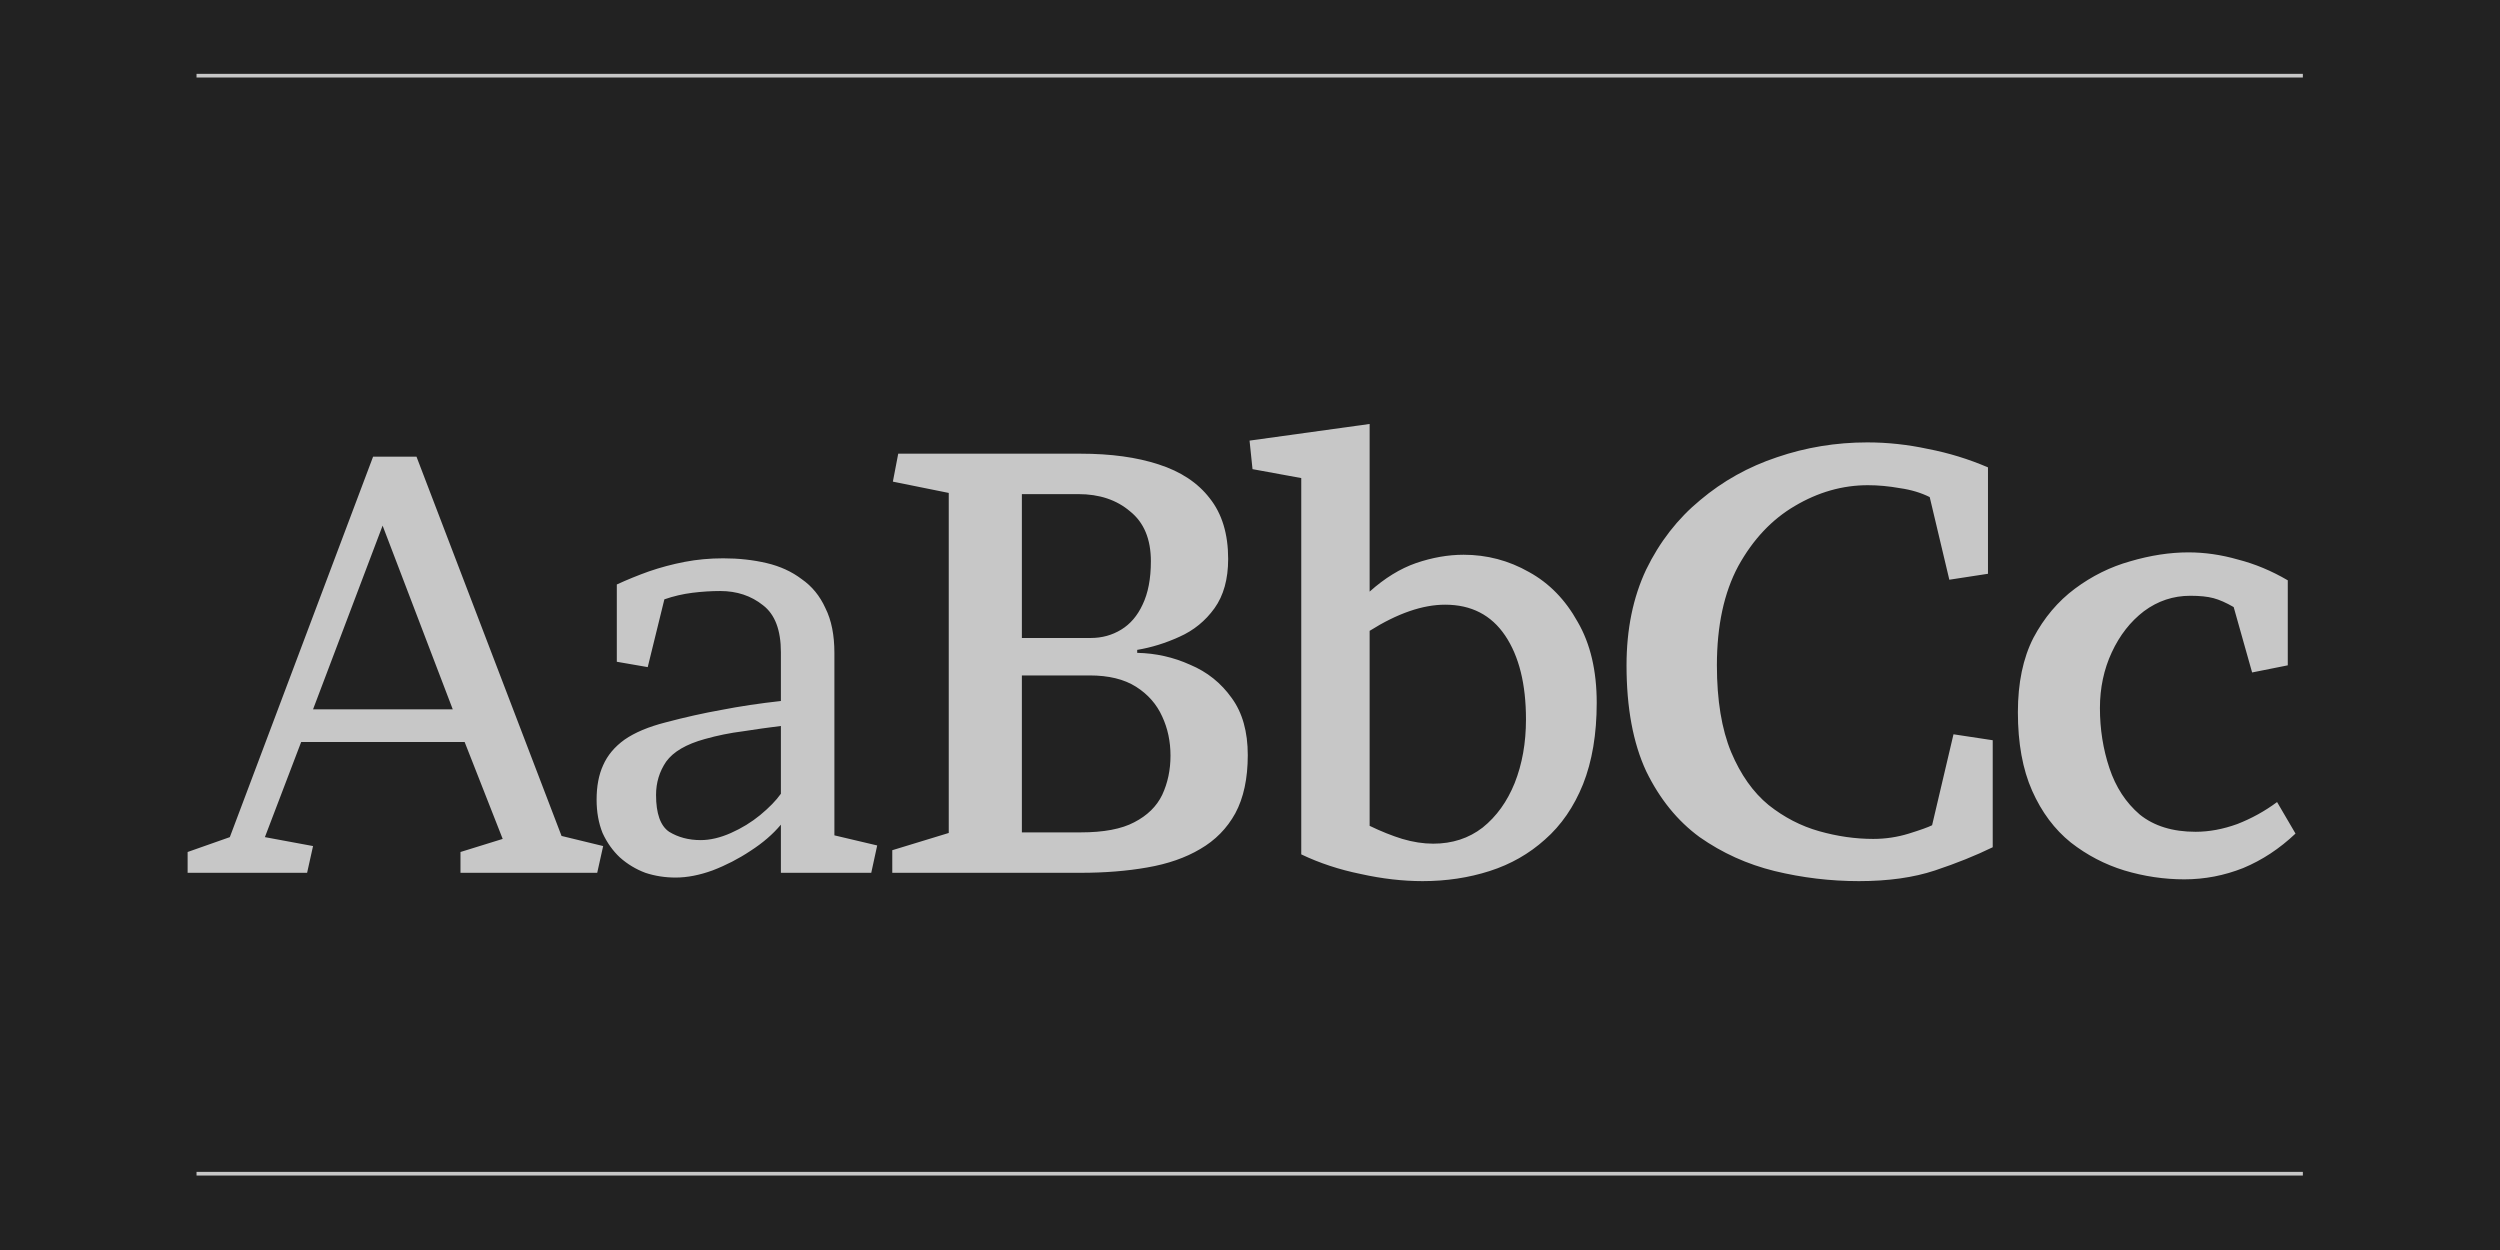
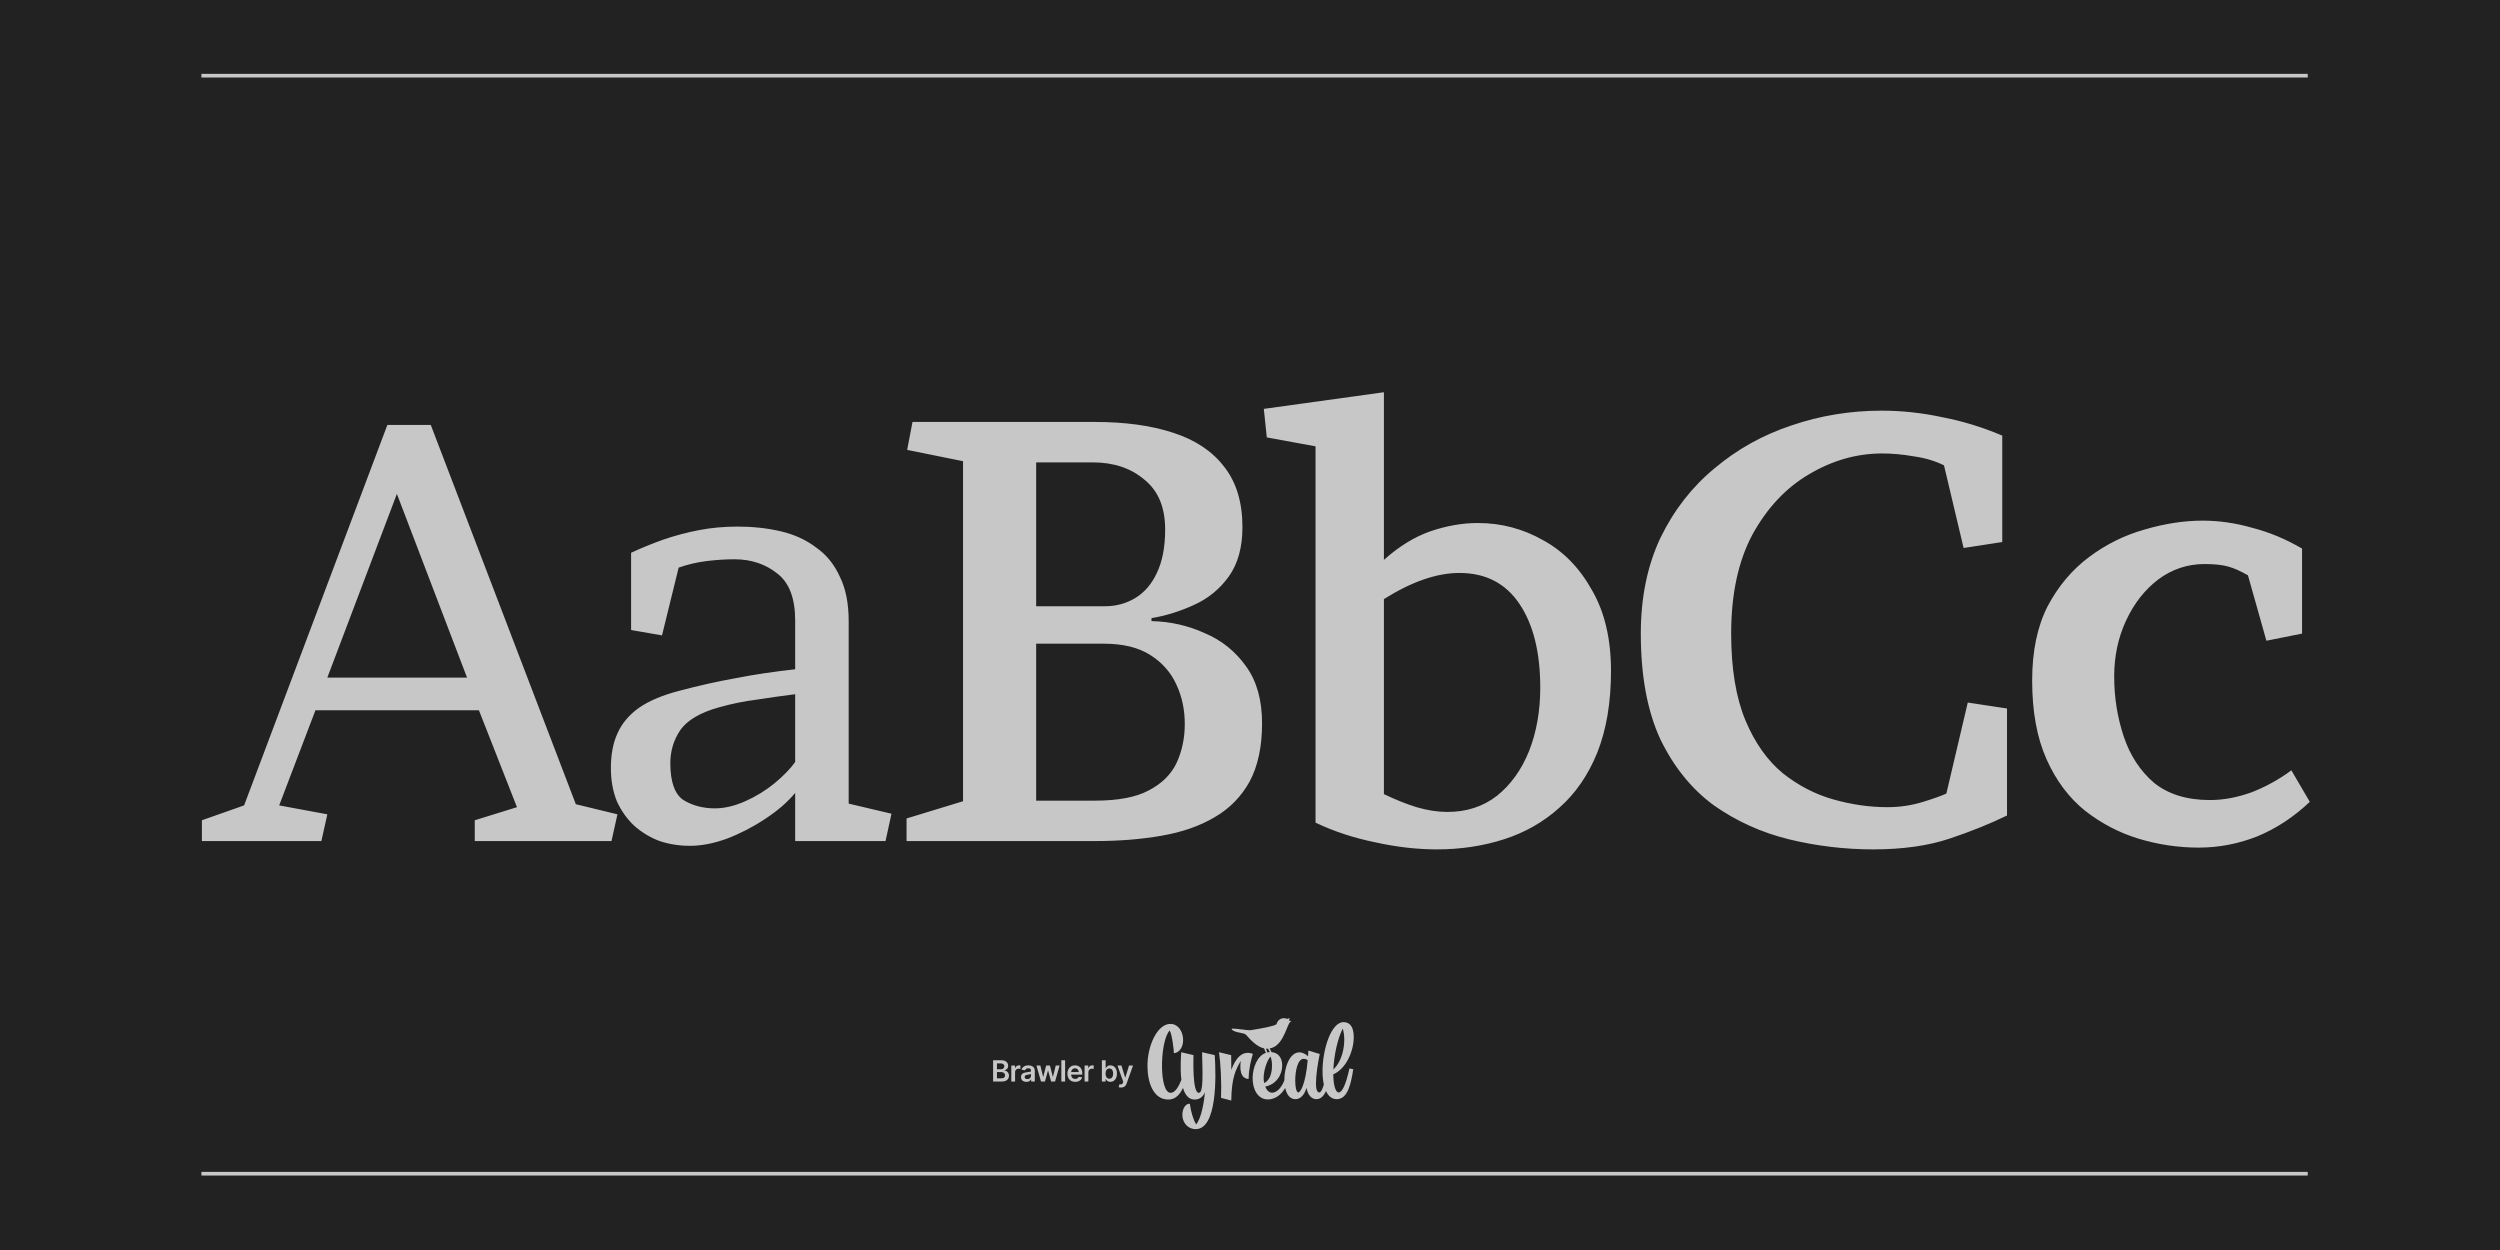
<svg xmlns="http://www.w3.org/2000/svg" width="2048" height="1024" viewBox="0 0 2048 1024" fill="none">
  <rect width="2048" height="1024" fill="#222222" />
-   <path d="M153.695 715V697.955L188.272 685.78L305.639 374.1H341.19L460.018 684.806L494.108 693.085L489.238 715H377.228V697.955L411.805 687.241L380.637 607.86H246.712L217.005 685.78L256.452 693.085L251.582 715H153.695ZM256.452 581.075H370.897L313.431 430.592L256.452 581.075ZM553.507 718.896C544.741 718.896 536.462 717.597 528.67 715C520.878 712.078 513.897 707.857 507.729 702.338C501.885 696.819 497.177 690.163 493.606 682.371C490.359 674.254 488.736 665.164 488.736 655.099C488.736 644.06 490.521 634.645 494.093 626.853C497.664 618.736 503.508 611.756 511.625 605.912C520.066 600.068 531.267 595.36 545.228 591.789C561.136 587.568 576.396 584.159 591.006 581.562C605.94 578.64 622.174 576.205 639.706 574.257V534.323C639.706 516.142 634.836 503.317 625.096 495.85C615.356 488.058 603.668 484.162 590.032 484.162C582.564 484.162 574.935 484.649 567.143 485.623C559.351 486.597 551.721 488.383 544.254 490.98L530.618 546.498L505.294 542.115V478.805C513.735 474.909 522.501 471.338 531.592 468.091C541.007 464.844 550.747 462.247 560.812 460.299C570.876 458.351 581.428 457.377 592.467 457.377C605.129 457.377 616.979 458.676 628.018 461.273C639.056 463.87 648.634 468.253 656.751 474.422C665.192 480.266 671.685 488.22 676.231 498.285C681.101 508.025 683.536 520.2 683.536 534.81V684.319L718.6 692.598L713.73 715H639.706V675.553C633.212 683.345 624.933 690.488 614.869 696.981C605.129 703.474 594.739 708.831 583.701 713.052C572.987 716.948 562.922 718.896 553.507 718.896ZM573.961 688.215C581.753 688.215 590.032 686.267 598.798 682.371C607.564 678.475 615.518 673.605 622.661 667.761C630.128 661.592 635.81 655.748 639.706 650.229V594.711C629.316 596.01 618.927 597.471 608.538 599.094C598.148 600.393 587.759 602.503 577.37 605.425C562.11 609.646 551.559 615.814 545.715 623.931C540.195 632.048 537.436 641.138 537.436 651.203C537.436 666.462 541.007 676.527 548.15 681.397C555.617 685.942 564.221 688.215 573.961 688.215ZM730.954 715V696.494L777.219 682.371V403.807L731.441 394.554L735.824 371.665H885.333C910.007 371.665 931.273 374.587 949.13 380.431C967.311 386.275 981.272 395.528 991.012 408.19C1001.08 420.852 1006.11 437.41 1006.11 457.864C1006.11 474.422 1002.37 487.896 994.908 498.285C987.44 508.674 977.863 516.466 966.175 521.661C954.811 526.856 943.286 530.427 931.598 532.375V534.81C946.857 535.135 961.305 538.381 974.941 544.55C988.901 550.394 1000.26 559.485 1009.03 571.822C1017.8 583.835 1022.18 599.419 1022.18 618.574C1022.18 637.729 1018.77 653.638 1011.95 666.3C1005.13 678.637 995.557 688.377 983.22 695.52C971.207 702.663 956.759 707.695 939.877 710.617C923.319 713.539 905.137 715 885.333 715H730.954ZM837.12 681.884H885.333C904.163 681.884 918.773 679.124 929.163 673.605C939.877 668.086 947.506 660.618 952.052 651.203C956.597 641.463 958.87 630.749 958.87 619.061C958.87 607.373 956.597 596.659 952.052 586.919C947.506 576.854 940.364 568.738 930.624 562.569C920.884 556.4 908.222 553.316 892.638 553.316H837.12V681.884ZM837.12 522.635H893.612C902.702 522.635 910.981 520.362 918.449 515.817C925.916 511.272 931.76 504.454 935.981 495.363C940.526 485.948 942.799 474.097 942.799 459.812C942.799 441.631 937.117 427.995 925.754 418.904C914.715 409.489 900.592 404.781 883.385 404.781H837.12V522.635ZM1165.34 721.818C1149.11 721.818 1132.23 719.87 1114.69 715.974C1097.16 712.403 1080.93 707.046 1065.99 699.903V391.632L1026.06 384.327L1023.63 360.951L1122 347.315V484.649C1134.34 473.61 1147 465.818 1159.99 461.273C1173.3 456.728 1186.28 454.455 1198.95 454.455C1218.1 454.455 1235.96 459.163 1252.52 468.578C1269.07 477.669 1282.38 491.305 1292.45 509.486C1302.84 527.343 1308.03 549.42 1308.03 575.718C1308.03 601.367 1304.3 623.606 1296.83 642.437C1289.37 660.943 1278.98 676.04 1265.66 687.728C1252.68 699.416 1237.58 708.02 1220.37 713.539C1203.17 719.058 1184.82 721.818 1165.34 721.818ZM1174.11 691.137C1189.69 691.137 1203.17 686.754 1214.53 677.988C1225.89 668.897 1234.66 656.722 1240.83 641.463C1247 625.879 1250.08 608.509 1250.08 589.354C1250.08 560.459 1244.4 537.57 1233.04 520.687C1221.67 503.804 1205.28 495.363 1183.85 495.363C1165.34 495.363 1144.73 502.506 1122 516.791V676.527C1131.41 681.072 1140.34 684.644 1148.78 687.241C1157.55 689.838 1165.99 691.137 1174.11 691.137ZM1522.87 721.818C1499.49 721.818 1476.44 719.058 1453.71 713.539C1431.31 708.02 1410.86 698.767 1392.35 685.78C1374.17 672.469 1359.56 654.45 1348.52 631.723C1337.81 608.672 1332.45 579.776 1332.45 545.037C1332.45 515.492 1337.81 489.357 1348.52 466.63C1359.56 443.903 1374.33 424.91 1392.84 409.651C1411.35 394.067 1432.29 382.379 1455.66 374.587C1479.36 366.47 1504.04 362.412 1529.69 362.412C1546.24 362.412 1562.8 364.198 1579.36 367.769C1596.24 371.016 1612.64 376.048 1628.55 382.866V470.039L1596.89 474.909L1580.82 407.216C1573.68 403.645 1565.56 401.21 1556.47 399.911C1547.38 398.288 1538.62 397.476 1530.17 397.476C1509.4 397.476 1489.43 403.158 1470.27 414.521C1451.44 425.56 1436.02 441.955 1424.01 463.708C1412.32 485.461 1406.48 512.57 1406.48 545.037C1406.48 573.608 1410.37 597.308 1418.16 616.139C1425.96 634.645 1436.18 649.093 1448.84 659.482C1461.51 669.547 1475.31 676.689 1490.24 680.91C1505.17 685.131 1519.95 687.241 1534.56 687.241C1544.62 687.241 1554.36 685.78 1563.78 682.858C1573.19 679.936 1579.52 677.663 1582.77 676.04L1600.3 601.529L1632.44 606.399V694.059C1618.48 700.877 1602.74 707.208 1585.2 713.052C1567.67 718.896 1546.89 721.818 1522.87 721.818ZM1789.41 720.357C1772.85 720.357 1756.46 717.922 1740.22 713.052C1724.31 708.182 1709.7 700.552 1696.39 690.163C1683.08 679.449 1672.53 665.326 1664.74 647.794C1656.95 630.262 1653.05 608.834 1653.05 583.51C1653.05 559.485 1657.27 539.193 1665.71 522.635C1674.48 506.077 1685.84 492.603 1699.8 482.214C1713.76 471.825 1728.86 464.357 1745.09 459.812C1761.65 454.942 1777.56 452.507 1792.82 452.507C1806.13 452.507 1819.6 454.455 1833.24 458.351C1847.2 461.922 1860.84 467.604 1874.15 475.396V545.037L1844.93 550.881L1829.83 497.311C1823.66 493.74 1818.14 491.305 1813.27 490.006C1808.4 488.707 1802.07 488.058 1794.28 488.058C1780.32 488.058 1767.66 492.279 1756.29 500.72C1745.26 509.161 1736.49 520.362 1730 534.323C1723.5 548.284 1720.26 563.543 1720.26 580.101C1720.26 597.308 1722.85 613.704 1728.05 629.288C1733.24 644.872 1741.52 657.534 1752.89 667.274C1764.57 676.689 1779.83 681.397 1798.66 681.397C1809.7 681.397 1821.07 679.287 1832.75 675.066C1844.44 670.521 1855.32 664.514 1865.38 657.047L1880.48 682.858C1867.49 695.195 1853.21 704.611 1837.62 711.104C1822.04 717.273 1805.97 720.357 1789.41 720.357Z" fill="#C7C7C7" />
-   <path d="M161 62H1886.5" stroke="#C7C7C7" stroke-width="3" />
-   <path d="M161 961.5H1886.5" stroke="#C7C7C7" stroke-width="3" />
+   <path d="M165.393 689V671.955L199.97 659.78L317.337 348.1H352.888L471.716 658.806L505.806 667.085L500.936 689H388.926V671.955L423.503 661.241L392.335 581.86H258.41L228.703 659.78L268.15 667.085L263.28 689H165.393ZM268.15 555.075H382.595L325.129 404.592L268.15 555.075ZM565.205 692.896C556.439 692.896 548.16 691.597 540.368 689C532.576 686.078 525.596 681.857 519.427 676.338C513.583 670.819 508.875 664.163 505.304 656.371C502.057 648.254 500.434 639.164 500.434 629.099C500.434 618.06 502.22 608.645 505.791 600.853C509.362 592.736 515.206 585.756 523.323 579.912C531.764 574.068 542.965 569.36 556.926 565.789C572.835 561.568 588.094 558.159 602.704 555.562C617.639 552.64 633.872 550.205 651.404 548.257V508.323C651.404 490.142 646.534 477.317 636.794 469.85C627.054 462.058 615.366 458.162 601.73 458.162C594.263 458.162 586.633 458.649 578.841 459.623C571.049 460.597 563.419 462.383 555.952 464.98L542.316 520.498L516.992 516.115V452.805C525.433 448.909 534.199 445.338 543.29 442.091C552.705 438.844 562.445 436.247 572.51 434.299C582.575 432.351 593.127 431.377 604.165 431.377C616.827 431.377 628.677 432.676 639.716 435.273C650.755 437.87 660.333 442.253 668.449 448.422C676.891 454.266 683.384 462.22 687.929 472.285C692.799 482.025 695.234 494.2 695.234 508.81V658.319L730.298 666.598L725.428 689H651.404V649.553C644.911 657.345 636.632 664.488 626.567 670.981C616.827 677.474 606.438 682.831 595.399 687.052C584.685 690.948 574.62 692.896 565.205 692.896ZM585.659 662.215C593.451 662.215 601.73 660.267 610.496 656.371C619.262 652.475 627.216 647.605 634.359 641.761C641.826 635.592 647.508 629.748 651.404 624.229V568.711C641.015 570.01 630.626 571.471 620.236 573.094C609.847 574.393 599.457 576.503 589.068 579.425C573.809 583.646 563.257 589.814 557.413 597.931C551.894 606.048 549.134 615.138 549.134 625.203C549.134 640.462 552.705 650.527 559.848 655.397C567.315 659.942 575.919 662.215 585.659 662.215ZM742.652 689V670.494L788.917 656.371V377.807L743.139 368.554L747.522 345.665H897.031C921.706 345.665 942.971 348.587 960.828 354.431C979.009 360.275 992.97 369.528 1002.71 382.19C1012.77 394.852 1017.81 411.41 1017.81 431.864C1017.81 448.422 1014.07 461.896 1006.61 472.285C999.139 482.674 989.561 490.466 977.873 495.661C966.51 500.856 954.984 504.427 943.296 506.375V508.81C958.555 509.135 973.003 512.381 986.639 518.55C1000.6 524.394 1011.96 533.485 1020.73 545.822C1029.5 557.835 1033.88 573.419 1033.88 592.574C1033.88 611.729 1030.47 627.638 1023.65 640.3C1016.83 652.637 1007.26 662.377 994.918 669.52C982.905 676.663 968.458 681.695 951.575 684.617C935.017 687.539 916.836 689 897.031 689H742.652ZM848.818 655.884H897.031C915.862 655.884 930.472 653.124 940.861 647.605C951.575 642.086 959.205 634.618 963.75 625.203C968.295 615.463 970.568 604.749 970.568 593.061C970.568 581.373 968.295 570.659 963.75 560.919C959.205 550.854 952.062 542.738 942.322 536.569C932.582 530.4 919.92 527.316 904.336 527.316H848.818V655.884ZM848.818 496.635H905.31C914.401 496.635 922.68 494.362 930.147 489.817C937.614 485.272 943.458 478.454 947.679 469.363C952.224 459.948 954.497 448.097 954.497 433.812C954.497 415.631 948.815 401.995 937.452 392.904C926.413 383.489 912.29 378.781 895.083 378.781H848.818V496.635ZM1177.04 695.818C1160.81 695.818 1143.92 693.87 1126.39 689.974C1108.86 686.403 1092.63 681.046 1077.69 673.903V365.632L1037.76 358.327L1035.32 334.951L1133.7 321.315V458.649C1146.04 447.61 1158.7 439.818 1171.68 435.273C1185 430.728 1197.98 428.455 1210.64 428.455C1229.8 428.455 1247.66 433.163 1264.21 442.578C1280.77 451.669 1294.08 465.305 1304.15 483.486C1314.54 501.343 1319.73 523.42 1319.73 549.718C1319.73 575.367 1316 597.606 1308.53 616.437C1301.06 634.943 1290.67 650.04 1277.36 661.728C1264.38 673.416 1249.28 682.02 1232.07 687.539C1214.86 693.058 1196.52 695.818 1177.04 695.818ZM1185.81 665.137C1201.39 665.137 1214.86 660.754 1226.23 651.988C1237.59 642.897 1246.36 630.722 1252.53 615.463C1258.69 599.879 1261.78 582.509 1261.78 563.354C1261.78 534.459 1256.1 511.57 1244.73 494.687C1233.37 477.804 1216.97 469.363 1195.55 469.363C1177.04 469.363 1156.42 476.506 1133.7 490.791V650.527C1143.11 655.072 1152.04 658.644 1160.48 661.241C1169.25 663.838 1177.69 665.137 1185.81 665.137ZM1534.57 695.818C1511.19 695.818 1488.14 693.058 1465.41 687.539C1443.01 682.02 1422.56 672.767 1404.05 659.78C1385.87 646.469 1371.26 628.45 1360.22 605.723C1349.51 582.672 1344.15 553.776 1344.15 519.037C1344.15 489.492 1349.51 463.357 1360.22 440.63C1371.26 417.903 1386.03 398.91 1404.54 383.651C1423.04 368.067 1443.99 356.379 1467.36 348.587C1491.06 340.47 1515.74 336.412 1541.39 336.412C1557.94 336.412 1574.5 338.198 1591.06 341.769C1607.94 345.016 1624.34 350.048 1640.25 356.866V444.039L1608.59 448.909L1592.52 381.216C1585.38 377.645 1577.26 375.21 1568.17 373.911C1559.08 372.288 1550.31 371.476 1541.87 371.476C1521.09 371.476 1501.13 377.158 1481.97 388.521C1463.14 399.56 1447.72 415.955 1435.71 437.708C1424.02 459.461 1418.17 486.57 1418.17 519.037C1418.17 547.608 1422.07 571.308 1429.86 590.139C1437.65 608.645 1447.88 623.093 1460.54 633.482C1473.21 643.547 1487 650.689 1501.94 654.91C1516.87 659.131 1531.65 661.241 1546.26 661.241C1556.32 661.241 1566.06 659.78 1575.48 656.858C1584.89 653.936 1591.22 651.663 1594.47 650.04L1612 575.529L1644.14 580.399V668.059C1630.18 674.877 1614.44 681.208 1596.9 687.052C1579.37 692.896 1558.59 695.818 1534.57 695.818ZM1801.11 694.357C1784.55 694.357 1768.15 691.922 1751.92 687.052C1736.01 682.182 1721.4 674.552 1708.09 664.163C1694.78 653.449 1684.23 639.326 1676.44 621.794C1668.64 604.262 1664.75 582.834 1664.75 557.51C1664.75 533.485 1668.97 513.193 1677.41 496.635C1686.18 480.077 1697.54 466.603 1711.5 456.214C1725.46 445.825 1740.56 438.357 1756.79 433.812C1773.35 428.942 1789.26 426.507 1804.52 426.507C1817.83 426.507 1831.3 428.455 1844.94 432.351C1858.9 435.922 1872.54 441.604 1885.85 449.396V519.037L1856.63 524.881L1841.53 471.311C1835.36 467.74 1829.84 465.305 1824.97 464.006C1820.1 462.707 1813.77 462.058 1805.98 462.058C1792.02 462.058 1779.36 466.279 1767.99 474.72C1756.95 483.161 1748.19 494.362 1741.69 508.323C1735.2 522.284 1731.95 537.543 1731.95 554.101C1731.95 571.308 1734.55 587.704 1739.75 603.288C1744.94 618.872 1753.22 631.534 1764.58 641.274C1776.27 650.689 1791.53 655.397 1810.36 655.397C1821.4 655.397 1832.76 653.287 1844.45 649.066C1856.14 644.521 1867.02 638.514 1877.08 631.047L1892.18 656.858C1879.19 669.195 1864.91 678.611 1849.32 685.104C1833.74 691.273 1817.67 694.357 1801.11 694.357Z" fill="#C7C7C7" />
+   <path d="M165 62H1890.5" stroke="#C7C7C7" stroke-width="3" />
+   <path d="M165 961.5H1890.5" stroke="#C7C7C7" stroke-width="3" />
+   <path d="M984.74 861.972C985.361 883.497 985.568 895.247 982.048 895.247C976.663 895.247 977.699 867.275 977.699 864.364L967.655 861.972C967.495 865.444 966.653 875.579 967.793 884.618C965.661 889.935 962.68 895.247 959.061 895.247C954.298 895.247 952.123 885.577 951.916 874.45C951.709 862.284 953.987 848.454 958.232 844.191C960.2 847.519 961.649 860.309 961.649 862.804C973.04 861.348 971.176 838.784 958.75 838.784C947.981 838.784 939.698 856.981 940.008 874.035C940.216 887.552 945.186 900.758 957.093 900.758C963.203 900.758 966.817 896.189 969.096 891.189C970.705 896.71 973.588 900.758 978.631 900.758C983.29 900.758 985.775 897.847 987.122 894.727C986.397 902.11 984.429 915.524 979.873 921.139C977.388 916.876 975.628 910.74 974.696 904.19C971.383 903.878 968.587 908.037 968.587 913.236C968.587 918.643 971.9 923.946 977.906 924.882C978.424 924.986 978.942 924.986 979.563 924.986C997.062 924.986 996.337 881.937 995.095 864.364L984.74 861.972Z" fill="#C7C7C7" />
+   <path d="M1063.64 894.934C1061.98 894.934 1061.05 890.463 1061.05 885.16C1061.05 877.257 1063.12 867.379 1067.89 867.379C1068.92 867.379 1070.06 867.691 1071.2 868.418L1071.32 868.108C1069.46 889.51 1064.95 894.934 1063.64 894.934ZM1035.17 882.872C1035.27 876.633 1037.86 869.043 1040.65 865.611C1042.63 867.896 1043.67 883.566 1035.62 887.224C1035.26 885.535 1035.13 883.941 1035.17 882.872ZM1038.79 859.06C1039.24 860.074 1039.72 860.995 1040.23 861.875C1039.51 861.902 1038.82 861.994 1038.16 862.146L1037.13 859.06H1038.79ZM1099.99 842.631C1103.08 852.744 1100.3 868.769 1092.3 876.076C1092.8 864.687 1095.67 851.014 1099.99 842.631ZM1096.67 894.934C1093.84 894.934 1092.29 888.177 1092.22 880.103C1103.06 875.418 1108.99 860.587 1108.99 849.701C1108.99 840.655 1105.47 837.328 1100.61 837.328C1090.56 837.328 1083.42 859.372 1083.42 877.465C1083.42 881.403 1083.76 885.144 1084.49 888.42C1083.34 892.58 1082.03 894.934 1080.73 894.934C1078.97 894.934 1078.03 892.023 1078.03 887.655C1078.03 880.897 1079.59 870.602 1081.14 863.427L1071.82 860.62C1071.74 862.264 1071.65 863.833 1071.54 865.332C1069.84 863.548 1066.95 862.076 1064.47 862.076C1056.7 862.076 1052.15 873.93 1052.15 884.536C1052.15 884.658 1052.15 884.781 1052.15 884.903C1050.51 889.719 1046.45 895.142 1042.21 895.142C1039.35 895.142 1037.55 892.837 1036.48 890.124C1045.63 888.34 1050.39 880.288 1050.39 872.89C1050.39 866.973 1047.5 862.366 1041.64 861.906C1041.11 860.887 1040.53 859.731 1040.14 858.852C1049.97 857.292 1052.98 844.294 1056.19 838.055L1057.84 836.288H1056.08L1056.39 834L1054.32 834.728C1053.7 834.208 1052.67 834.104 1051.63 834.104C1049.04 834.104 1046.56 835.872 1045.73 838.991C1044.17 840.551 1034.13 842.423 1024.19 843.982C1020.67 843.982 1013.94 842.631 1009.69 842.631C1008.87 842.631 1008.76 843.151 1009.38 843.67C1012.18 846.166 1018.81 845.854 1020.67 847.622C1024.92 852.509 1030.09 857.708 1035.58 858.852C1035.92 859.954 1036.39 861.4 1037.06 862.461C1030.06 864.875 1026.34 874.247 1026.16 882.768C1025.95 892.231 1030.4 900.653 1038.58 900.653C1046.21 900.653 1050.71 894.833 1052.83 891.286C1053.98 896.521 1056.65 900.445 1061.16 900.445C1066.54 900.445 1069.03 895.038 1070.37 891.191C1071.2 897.118 1074.62 900.445 1078.34 900.445C1082.08 900.445 1084.61 897.612 1086.22 893.763C1088.11 897.873 1091.02 900.445 1095.12 900.445C1104.44 900.445 1106.92 886.512 1108.58 875.905L1105.47 875.281C1102.47 888.903 1099.36 894.934 1096.67 894.934Z" fill="#C7C7C7" />
+   <path d="M1008.7 876.483L1008.56 864.364L998.615 861.972C999.961 871.019 1000.79 886.72 1000.27 899.406L1008.66 901.59C1008.92 882.1 1012.53 876.091 1016.42 869.093C1015.69 875.259 1015.73 883.417 1022.84 883.913C1023.16 874.45 1024.92 868.211 1026.36 863.324C1017.32 859.851 1011.84 867.743 1008.7 876.483Z" fill="#C7C7C7" />
+   <path d="M813.547 886V868.545H820.228C821.49 868.545 822.538 868.744 823.373 869.142C824.214 869.534 824.842 870.071 825.257 870.753C825.677 871.435 825.887 872.207 825.887 873.071C825.887 873.781 825.751 874.389 825.478 874.895C825.206 875.395 824.839 875.801 824.379 876.114C823.919 876.426 823.405 876.651 822.836 876.787V876.957C823.456 876.991 824.049 877.182 824.618 877.528C825.191 877.869 825.66 878.352 826.024 878.977C826.387 879.602 826.569 880.358 826.569 881.244C826.569 882.148 826.351 882.96 825.913 883.682C825.476 884.398 824.816 884.963 823.936 885.378C823.055 885.793 821.947 886 820.612 886H813.547ZM816.709 883.358H820.109C821.257 883.358 822.084 883.139 822.589 882.702C823.101 882.259 823.356 881.69 823.356 880.997C823.356 880.48 823.228 880.014 822.973 879.599C822.717 879.179 822.353 878.849 821.882 878.611C821.41 878.366 820.848 878.244 820.194 878.244H816.709V883.358ZM816.709 875.969H819.836C820.382 875.969 820.873 875.869 821.311 875.67C821.748 875.466 822.092 875.179 822.342 874.81C822.598 874.435 822.726 873.991 822.726 873.48C822.726 872.804 822.487 872.247 822.01 871.81C821.538 871.372 820.836 871.153 819.905 871.153H816.709V875.969ZM828.464 886V872.909H831.455V875.091H831.592C831.83 874.335 832.239 873.753 832.819 873.344C833.404 872.929 834.072 872.722 834.822 872.722C834.992 872.722 835.182 872.73 835.393 872.747C835.609 872.759 835.788 872.778 835.93 872.807V875.645C835.799 875.599 835.592 875.56 835.307 875.526C835.029 875.486 834.759 875.466 834.498 875.466C833.935 875.466 833.43 875.588 832.981 875.832C832.538 876.071 832.188 876.403 831.932 876.83C831.677 877.256 831.549 877.747 831.549 878.304V886H828.464ZM840.792 886.264C839.962 886.264 839.215 886.116 838.55 885.821C837.891 885.52 837.369 885.077 836.982 884.491C836.602 883.906 836.411 883.185 836.411 882.327C836.411 881.588 836.548 880.977 836.82 880.494C837.093 880.011 837.465 879.625 837.937 879.335C838.408 879.045 838.94 878.827 839.531 878.679C840.127 878.526 840.744 878.415 841.38 878.347C842.147 878.267 842.769 878.196 843.247 878.134C843.724 878.065 844.07 877.963 844.286 877.827C844.508 877.685 844.619 877.466 844.619 877.17V877.119C844.619 876.477 844.428 875.98 844.048 875.628C843.667 875.276 843.119 875.099 842.403 875.099C841.647 875.099 841.048 875.264 840.604 875.594C840.167 875.923 839.872 876.312 839.718 876.761L836.837 876.352C837.065 875.557 837.44 874.892 837.962 874.358C838.485 873.818 839.124 873.415 839.88 873.148C840.636 872.875 841.471 872.739 842.386 872.739C843.016 872.739 843.644 872.812 844.269 872.96C844.894 873.108 845.465 873.352 845.982 873.693C846.499 874.028 846.914 874.486 847.227 875.065C847.545 875.645 847.704 876.369 847.704 877.239V886H844.738V884.202H844.636C844.448 884.565 844.184 884.906 843.843 885.224C843.508 885.537 843.085 885.79 842.573 885.983C842.068 886.17 841.474 886.264 840.792 886.264ZM841.593 883.997C842.212 883.997 842.749 883.875 843.204 883.631C843.658 883.381 844.008 883.051 844.252 882.642C844.502 882.233 844.627 881.787 844.627 881.304V879.761C844.531 879.841 844.366 879.915 844.133 879.983C843.906 880.051 843.65 880.111 843.366 880.162C843.082 880.213 842.8 880.259 842.522 880.298C842.244 880.338 842.002 880.372 841.798 880.401C841.337 880.463 840.925 880.565 840.562 880.707C840.198 880.849 839.911 881.048 839.701 881.304C839.491 881.554 839.386 881.878 839.386 882.276C839.386 882.844 839.593 883.273 840.008 883.562C840.423 883.852 840.951 883.997 841.593 883.997ZM852.788 886L849.089 872.909H852.234L854.535 882.114H854.654L857.007 872.909H860.117L862.47 882.062H862.598L864.865 872.909H868.018L864.311 886H861.098L858.643 877.153H858.464L856.009 886H852.788ZM872.537 868.545V886H869.452V868.545H872.537ZM880.785 886.256C879.473 886.256 878.339 885.983 877.385 885.438C876.436 884.886 875.706 884.108 875.194 883.102C874.683 882.091 874.427 880.901 874.427 879.531C874.427 878.185 874.683 877.003 875.194 875.986C875.712 874.963 876.433 874.168 877.359 873.599C878.285 873.026 879.373 872.739 880.623 872.739C881.43 872.739 882.192 872.869 882.908 873.131C883.629 873.386 884.265 873.784 884.817 874.324C885.373 874.864 885.811 875.551 886.129 876.386C886.447 877.216 886.606 878.205 886.606 879.352V880.298H875.876V878.219H883.649C883.643 877.628 883.515 877.102 883.265 876.642C883.015 876.176 882.666 875.81 882.217 875.543C881.774 875.276 881.257 875.142 880.666 875.142C880.035 875.142 879.481 875.295 879.004 875.602C878.527 875.903 878.155 876.301 877.888 876.795C877.626 877.284 877.493 877.821 877.487 878.406V880.222C877.487 880.983 877.626 881.636 877.905 882.182C878.183 882.722 878.572 883.136 879.072 883.426C879.572 883.71 880.158 883.852 880.828 883.852C881.277 883.852 881.683 883.79 882.047 883.665C882.41 883.534 882.726 883.344 882.993 883.094C883.26 882.844 883.462 882.534 883.598 882.165L886.479 882.489C886.297 883.25 885.95 883.915 885.439 884.483C884.933 885.045 884.285 885.483 883.496 885.795C882.706 886.102 881.802 886.256 880.785 886.256ZM888.496 886V872.909H891.488V875.091H891.624C891.863 874.335 892.272 873.753 892.852 873.344C893.437 872.929 894.104 872.722 894.854 872.722C895.025 872.722 895.215 872.73 895.425 872.747C895.641 872.759 895.82 872.778 895.962 872.807V875.645C895.832 875.599 895.624 875.56 895.34 875.526C895.062 875.486 894.792 875.466 894.531 875.466C893.968 875.466 893.462 875.588 893.014 875.832C892.57 876.071 892.221 876.403 891.965 876.83C891.71 877.256 891.582 877.747 891.582 878.304V886H888.496ZM902.662 886V868.545H905.747V875.074H905.875C906.034 874.756 906.258 874.418 906.548 874.06C906.838 873.696 907.23 873.386 907.724 873.131C908.218 872.869 908.849 872.739 909.616 872.739C910.628 872.739 911.539 872.997 912.352 873.514C913.17 874.026 913.818 874.784 914.295 875.79C914.778 876.79 915.02 878.017 915.02 879.472C915.02 880.909 914.784 882.131 914.312 883.136C913.841 884.142 913.199 884.909 912.386 885.438C911.574 885.966 910.653 886.23 909.625 886.23C908.875 886.23 908.253 886.105 907.758 885.855C907.264 885.605 906.866 885.304 906.565 884.952C906.27 884.594 906.039 884.256 905.875 883.938H905.696V886H902.662ZM905.687 879.455C905.687 880.301 905.806 881.043 906.045 881.679C906.289 882.315 906.639 882.812 907.093 883.17C907.554 883.523 908.11 883.699 908.764 883.699C909.446 883.699 910.017 883.517 910.477 883.153C910.937 882.784 911.284 882.281 911.517 881.645C911.755 881.003 911.875 880.273 911.875 879.455C911.875 878.642 911.758 877.92 911.525 877.29C911.292 876.659 910.946 876.165 910.485 875.807C910.025 875.449 909.451 875.27 908.764 875.27C908.105 875.27 907.545 875.443 907.085 875.79C906.625 876.136 906.275 876.622 906.037 877.247C905.804 877.872 905.687 878.608 905.687 879.455ZM918.395 890.909C917.974 890.909 917.585 890.875 917.227 890.807C916.875 890.744 916.594 890.67 916.383 890.585L917.099 888.182C917.548 888.313 917.949 888.375 918.301 888.369C918.653 888.364 918.963 888.253 919.23 888.037C919.503 887.827 919.733 887.474 919.92 886.98L920.184 886.273L915.437 872.909H918.71L921.727 882.795H921.863L924.889 872.909H928.17L922.929 887.585C922.684 888.278 922.361 888.872 921.957 889.366C921.554 889.866 921.059 890.247 920.474 890.509C919.895 890.776 919.202 890.909 918.395 890.909Z" fill="#C7C7C7" />
</svg>
